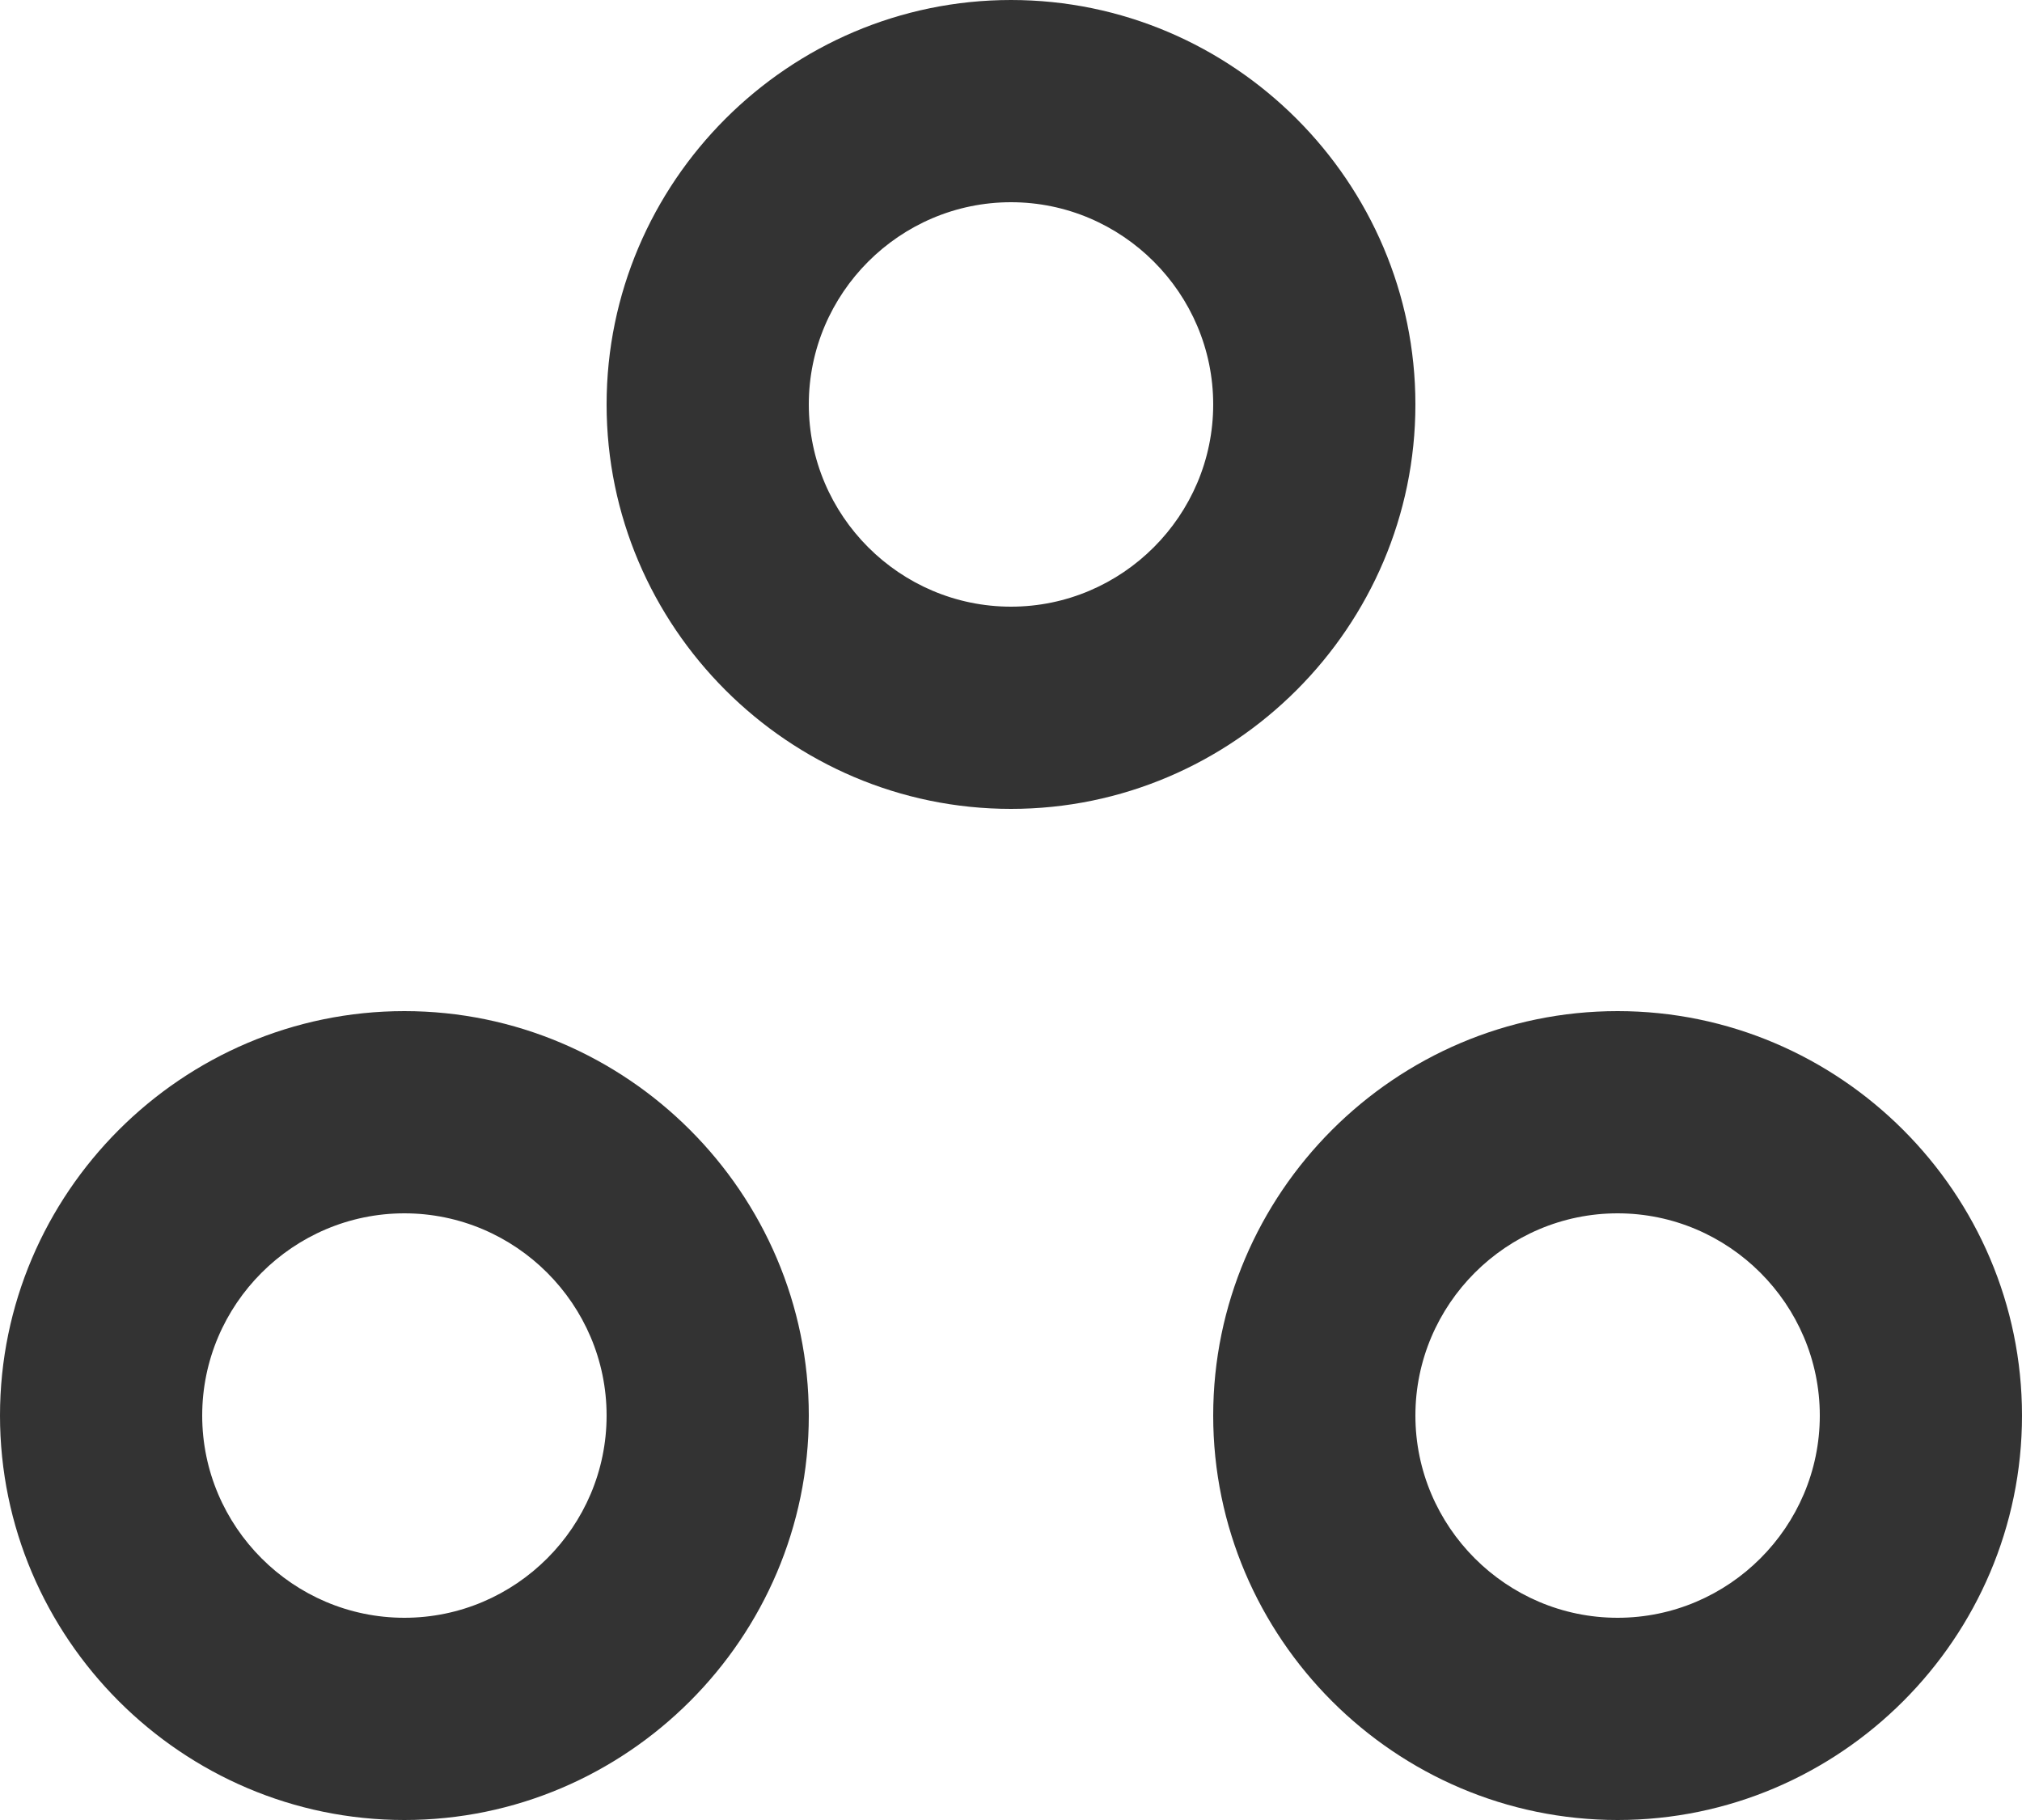
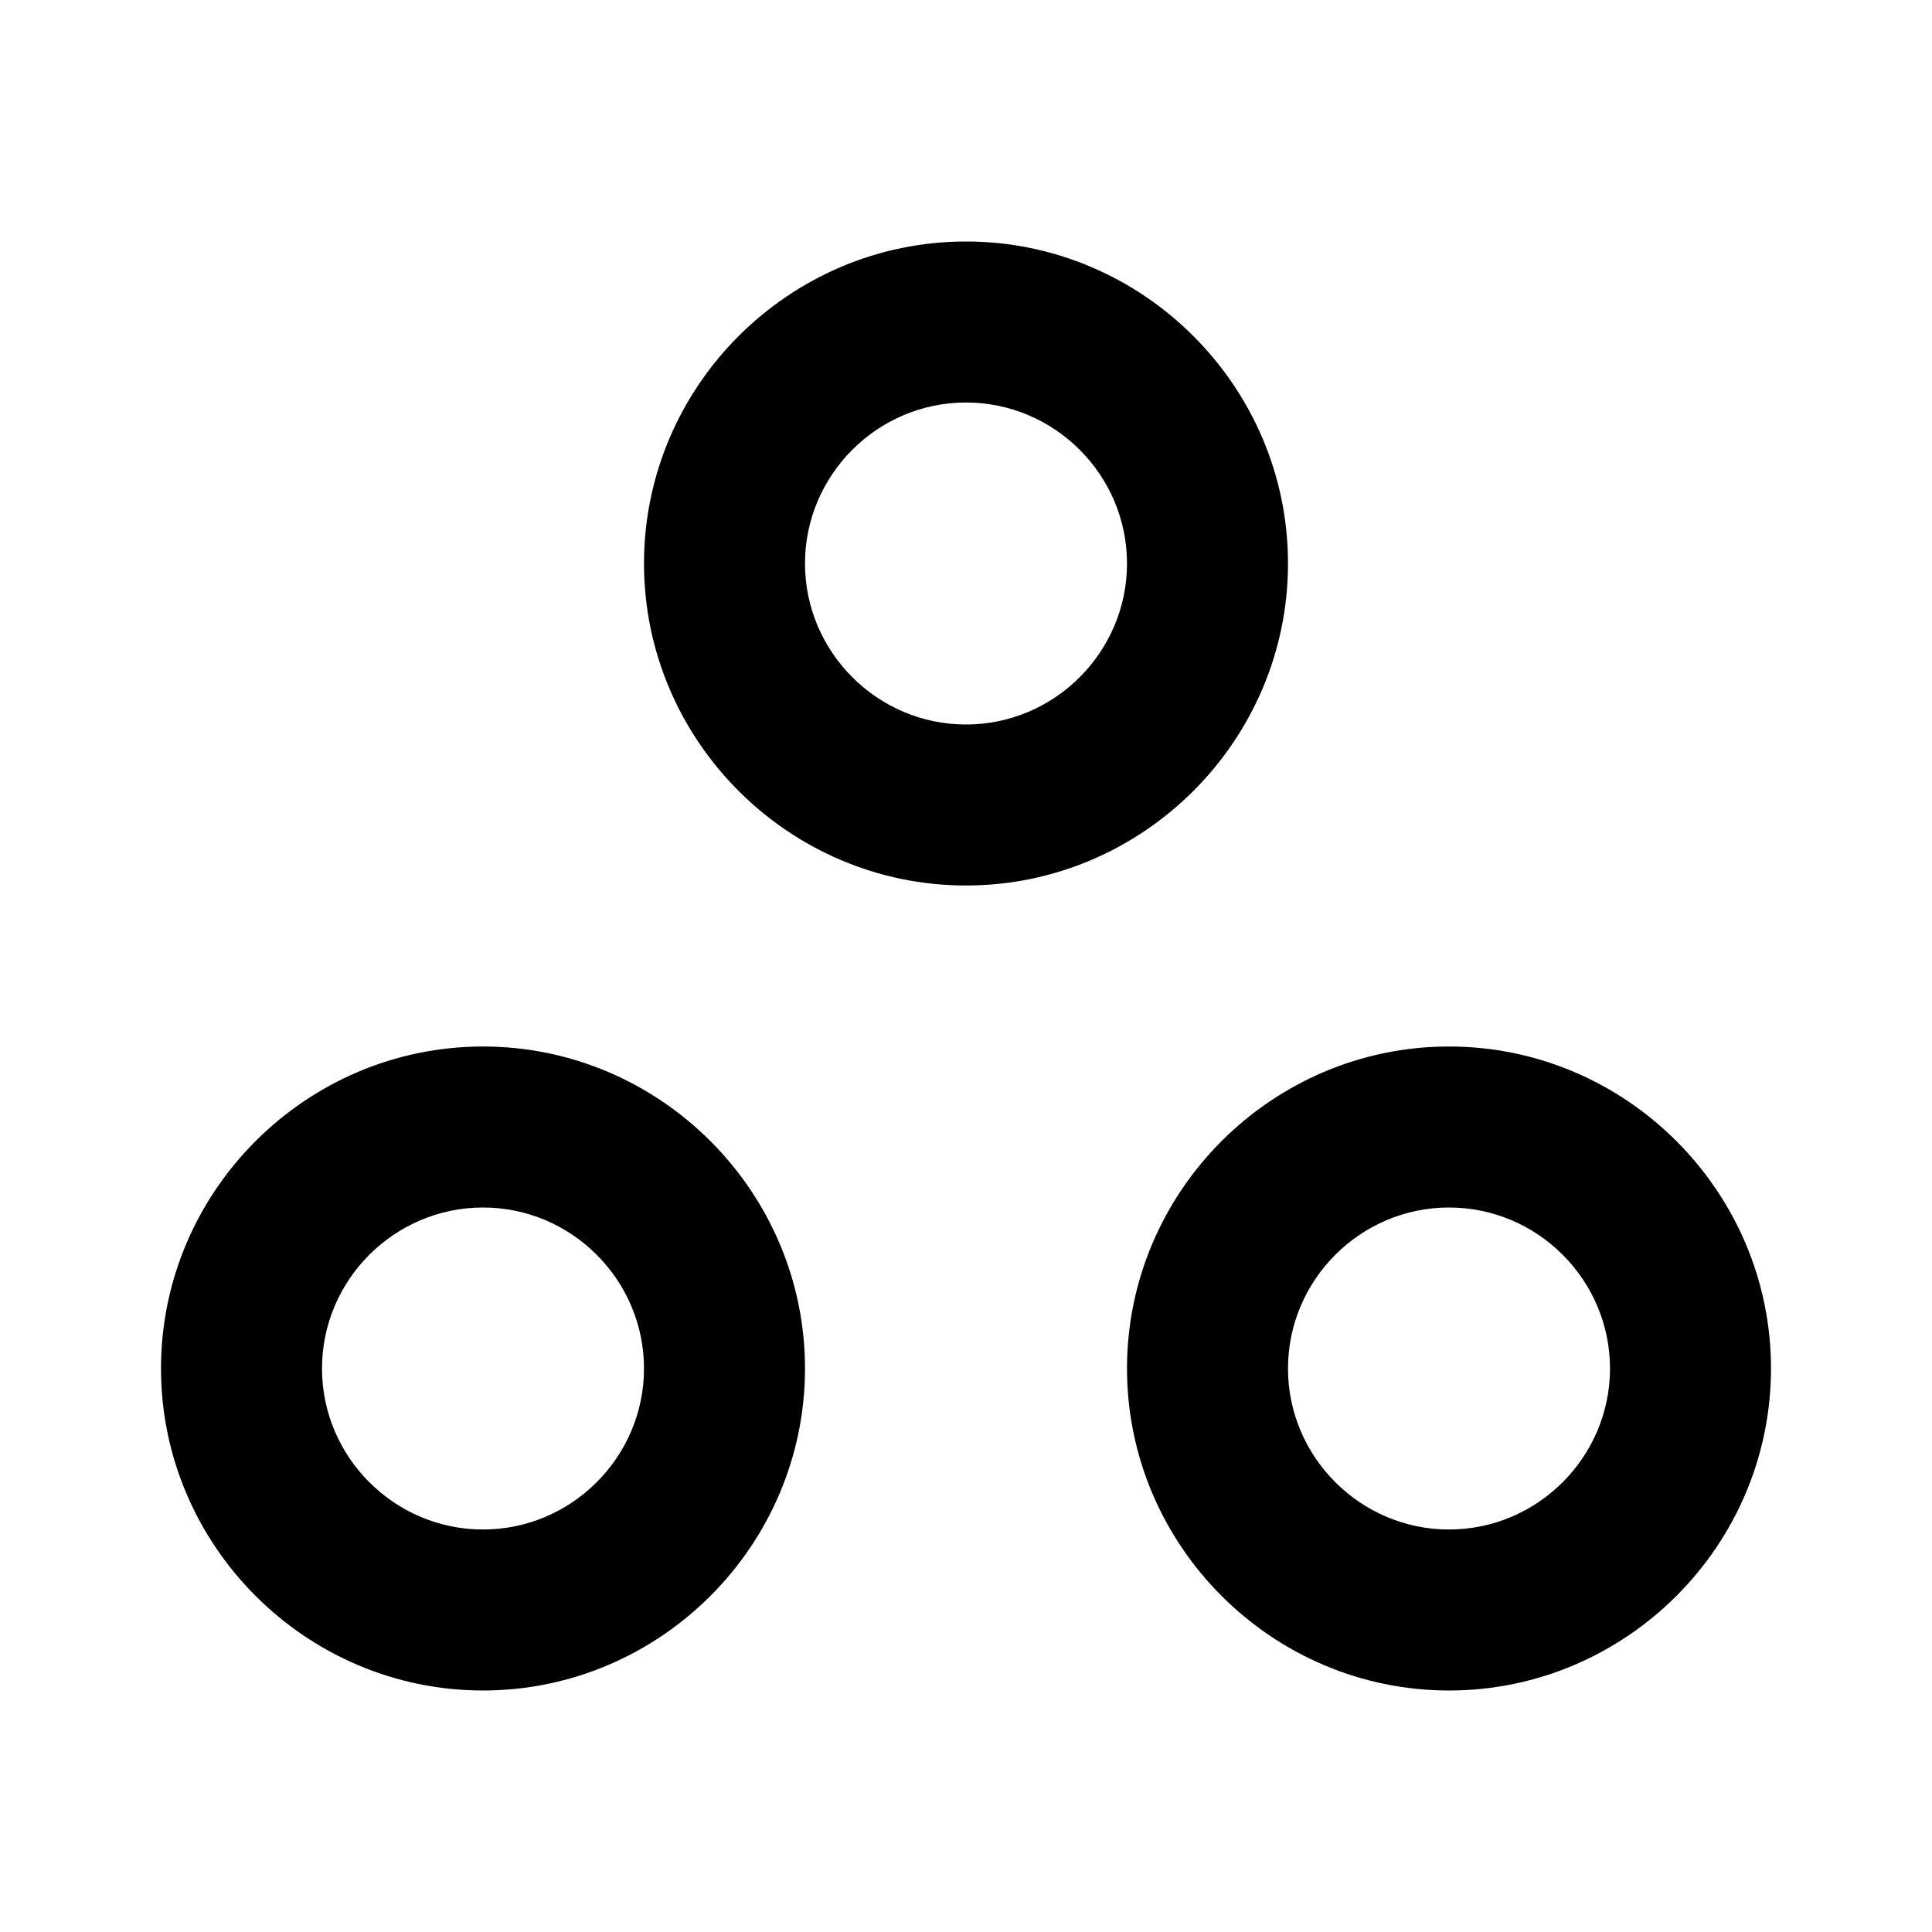
- <svg xmlns="http://www.w3.org/2000/svg" width="20" height="18" viewBox="0 0 20 18" fill="none">
-   <path d="M4 12C5.1 12 6 12.9 6 14C6 15.1 5.1 16 4 16C2.9 16 2 15.1 2 14C2 12.9 2.9 12 4 12ZM4 10C1.8 10 0 11.8 0 14C0 16.2 1.8 18 4 18C6.2 18 8 16.2 8 14C8 11.8 6.2 10 4 10ZM10 2C11.1 2 12 2.9 12 4C12 5.1 11.1 6 10 6C8.9 6 8 5.1 8 4C8 2.9 8.9 2 10 2ZM10 0C7.8 0 6 1.8 6 4C6 6.2 7.8 8 10 8C12.2 8 14 6.2 14 4C14 1.8 12.2 0 10 0ZM16 12C17.1 12 18 12.9 18 14C18 15.1 17.1 16 16 16C14.9 16 14 15.1 14 14C14 12.9 14.9 12 16 12ZM16 10C13.8 10 12 11.8 12 14C12 16.2 13.8 18 16 18C18.2 18 20 16.2 20 14C20 11.8 18.2 10 16 10Z" fill="#333333" />
+ <svg xmlns="http://www.w3.org/2000/svg" height="24" width="24">
+   <path d="M6 15c1.1 0 2 .9 2 2s-.9 2-2 2-2-.9-2-2 .9-2 2-2m0-2c-2.2 0-4 1.8-4 4s1.8 4 4 4 4-1.8 4-4-1.8-4-4-4zm6-8c1.1 0 2 .9 2 2s-.9 2-2 2-2-.9-2-2 .9-2 2-2m0-2C9.8 3 8 4.8 8 7s1.8 4 4 4 4-1.8 4-4-1.8-4-4-4zm6 12c1.1 0 2 .9 2 2s-.9 2-2 2-2-.9-2-2 .9-2 2-2m0-2c-2.2 0-4 1.8-4 4s1.8 4 4 4 4-1.8 4-4-1.8-4-4-4z" />
</svg>
